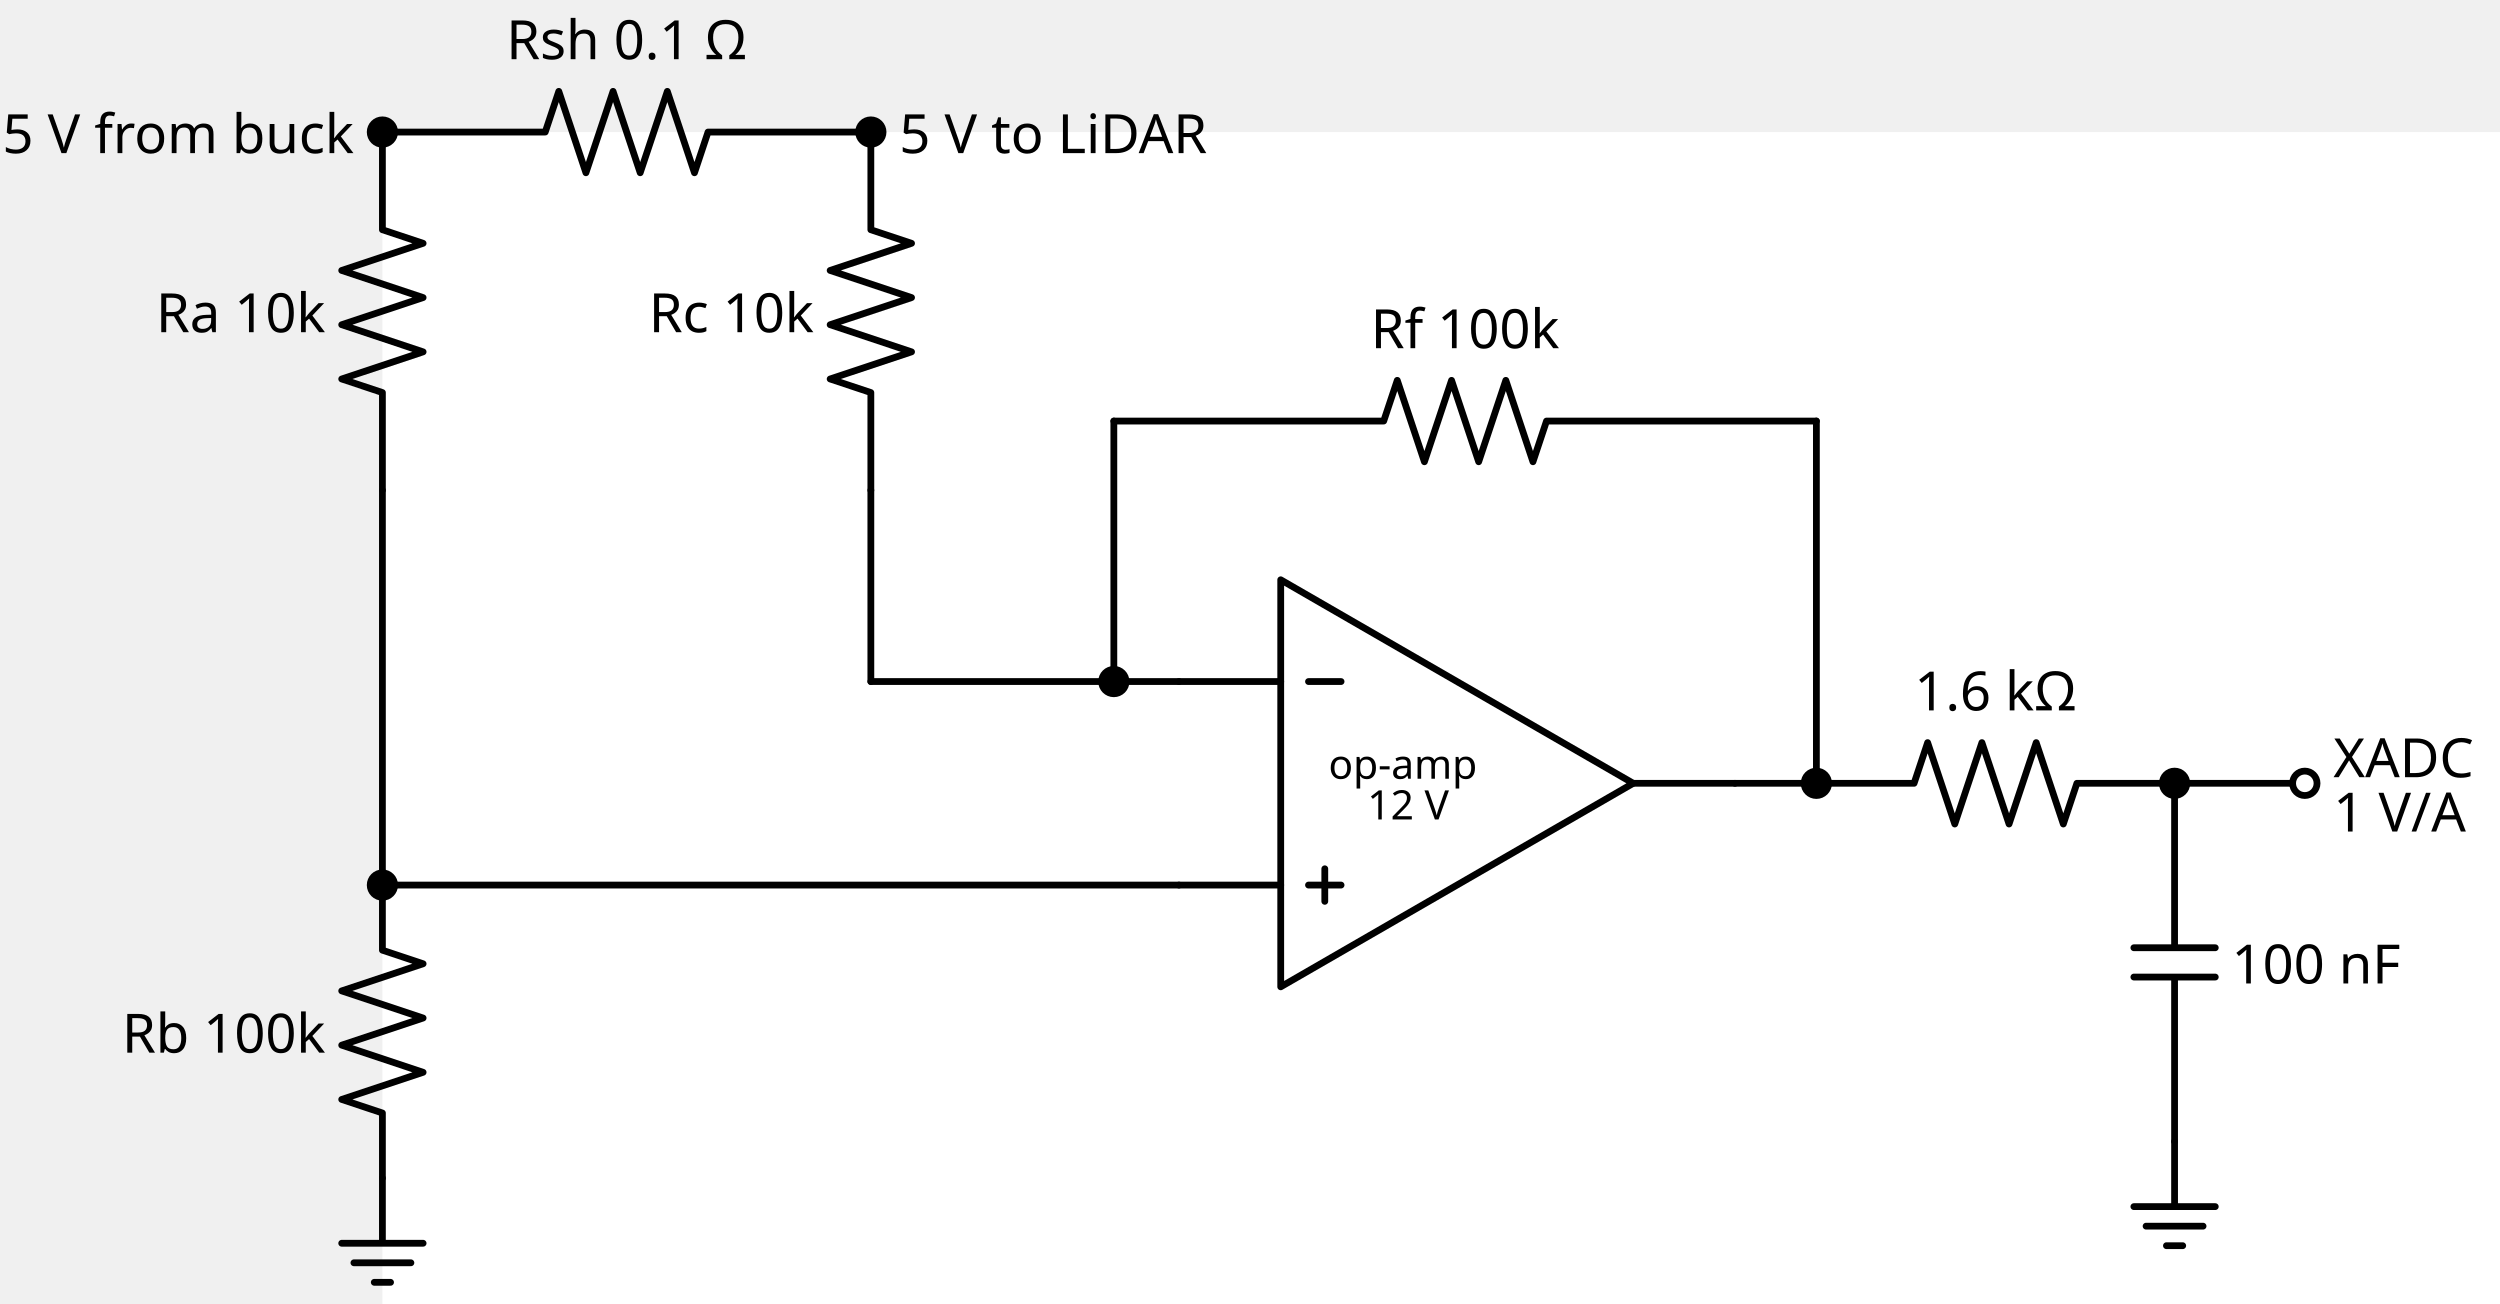
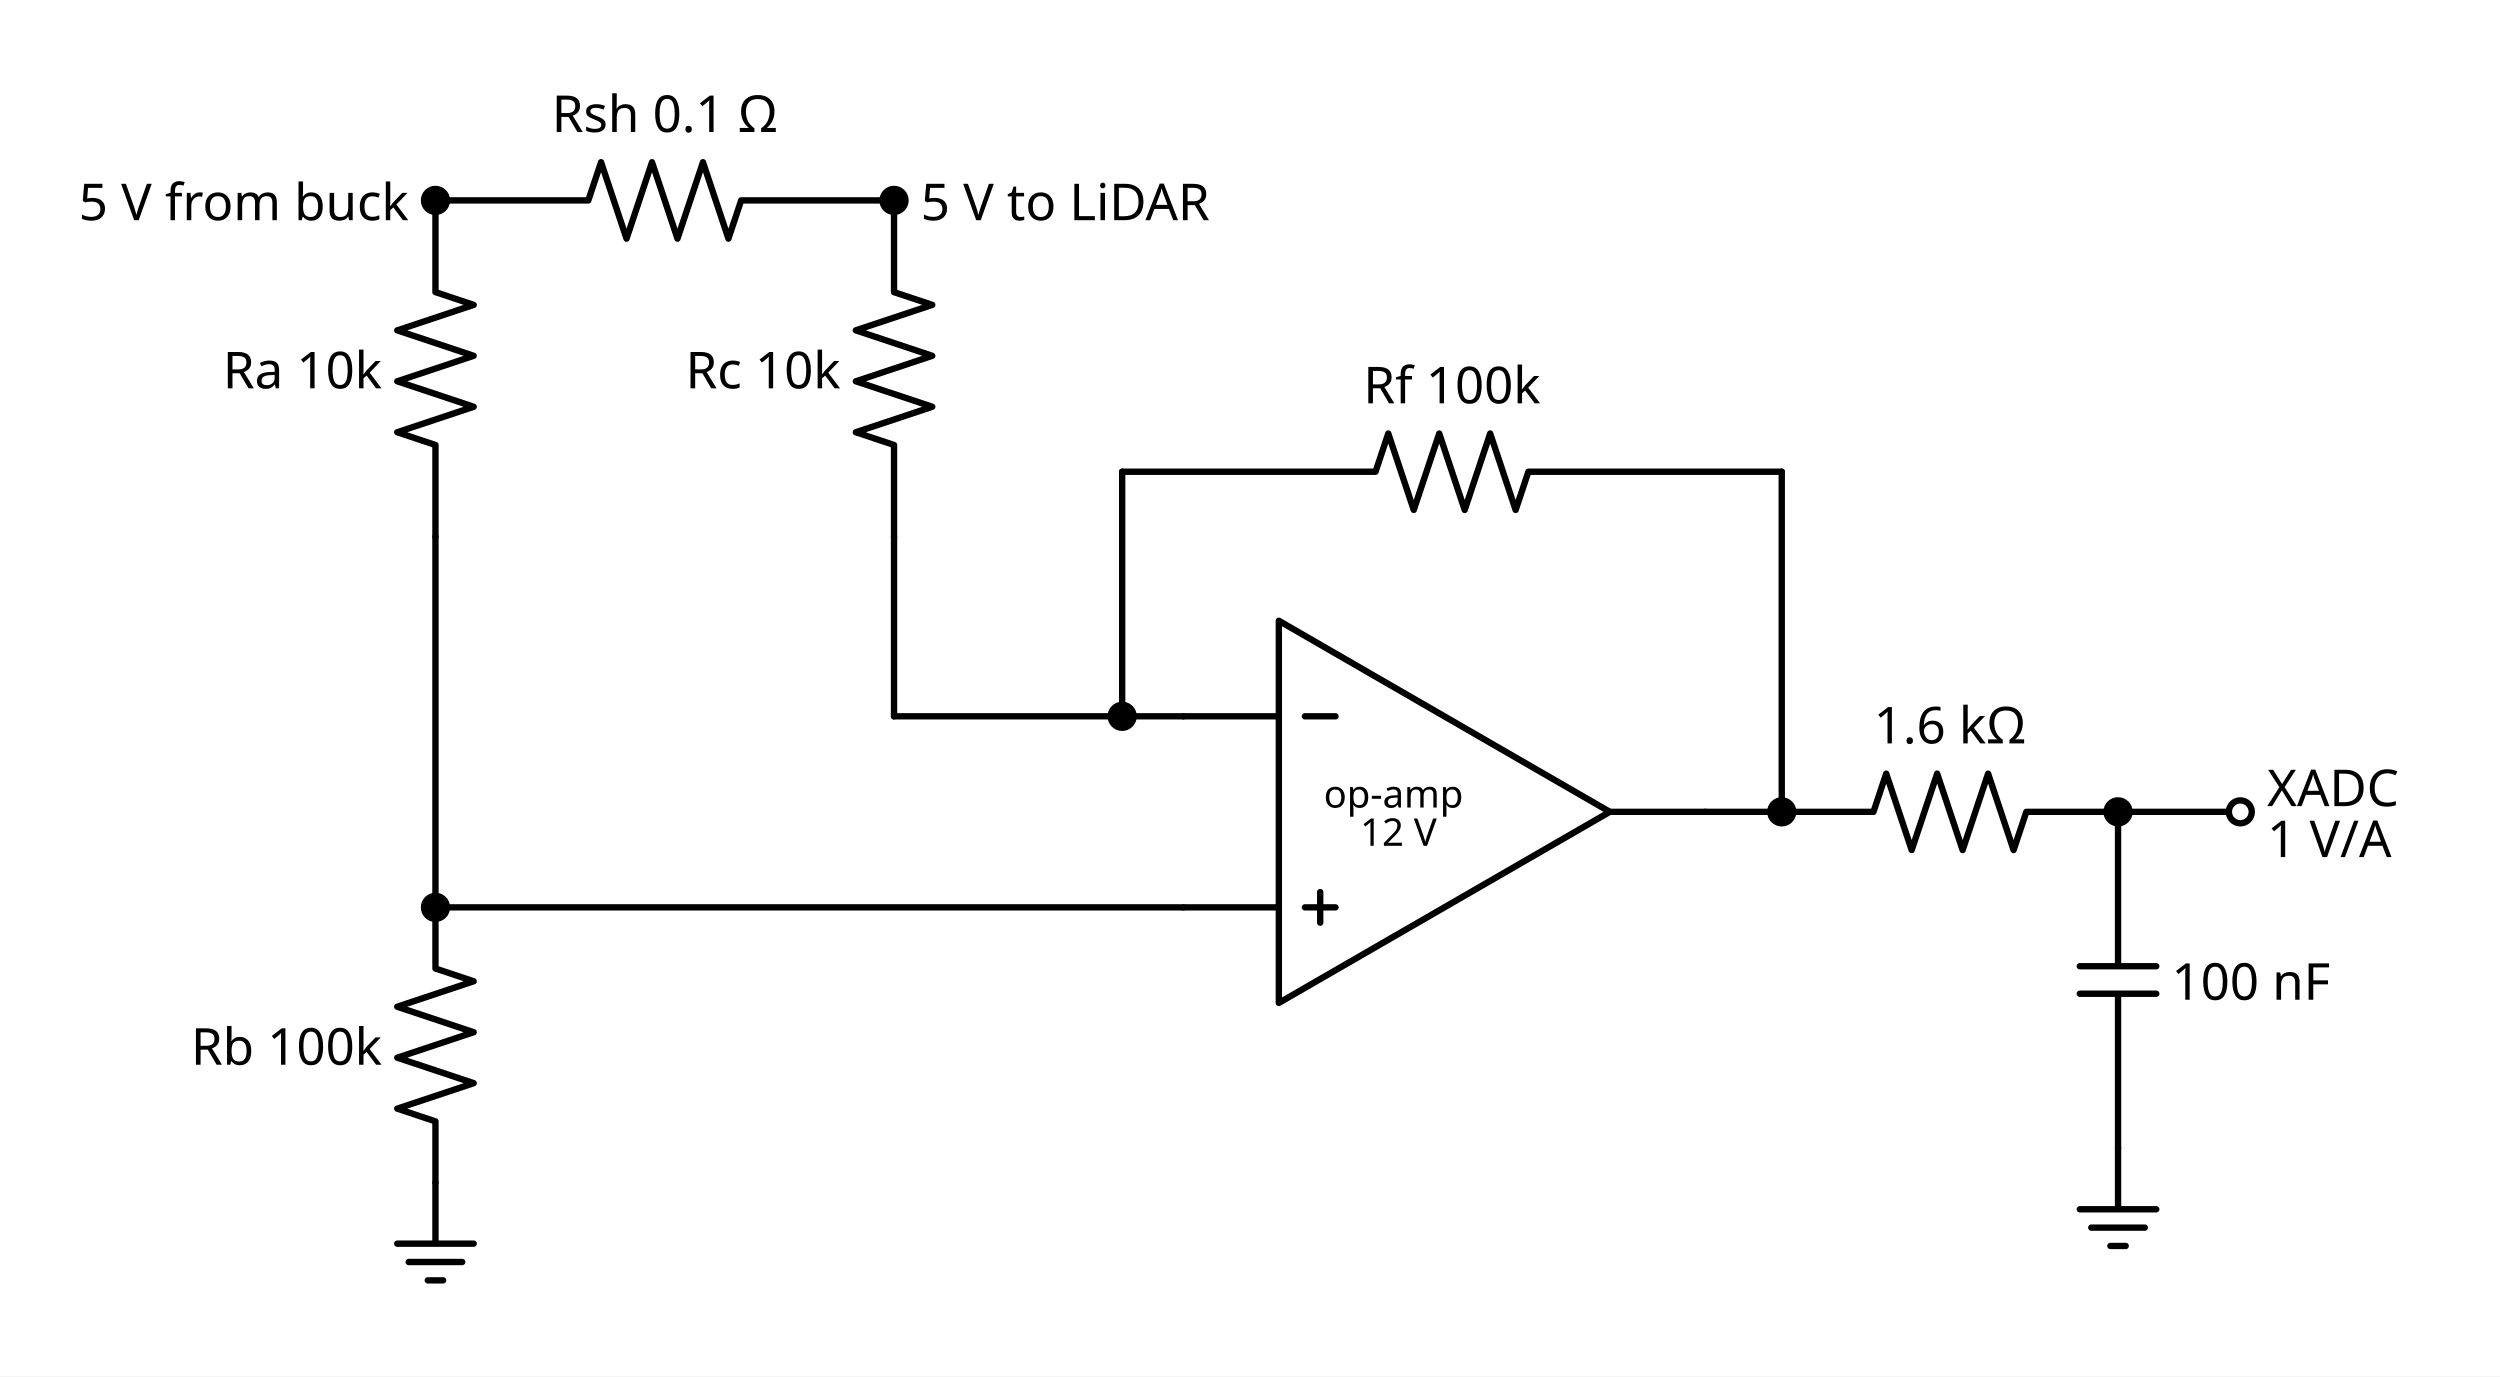
- <svg xmlns="http://www.w3.org/2000/svg" xml:lang="en" height="288.14pt" width="552.783pt" viewBox="-84.556 -29.2 552.783 288.14">
-   <rect width="100%" height="100%" fill="white" />
+ <svg xmlns="http://www.w3.org/2000/svg" xml:lang="en" height="324.14pt" width="588.783pt" viewBox="-102.556 -47.2 588.783 324.14">
+   <rect x="-102.556" y="-47.2" width="588.783" height="324.14" fill="white" />
  <path d="M 0.0,-0.0 L 36,-0 L 39,-9 L 45,9 L 51,-9 L 57,9 L 63,-9 L 69,9 L 72,-0 L 108,-0" style="stroke:black;fill:none;stroke-width:1.5;stroke-dasharray:-;stroke-linecap:round;stroke-linejoin:round;" />
  <path d="M 198.629,144.0 L 198.629,99 L 276.571,144 L 198.629,189 L 198.629,144 M 276.571,144" style="stroke:black;fill:none;stroke-width:1.5;stroke-dasharray:-;stroke-linecap:round;stroke-linejoin:round;" />
  <path d="M 204.772,121.5 L 211.972,121.5" style="stroke:black;fill:none;stroke-width:1.5;stroke-dasharray:-;stroke-linecap:round;stroke-linejoin:round;" />
  <path d="M 204.772,166.5 L 211.972,166.5" style="stroke:black;fill:none;stroke-width:1.5;stroke-dasharray:-;stroke-linecap:round;stroke-linejoin:round;" />
  <path d="M 208.372,170.1 L 208.372,162.9" style="stroke:black;fill:none;stroke-width:1.5;stroke-dasharray:-;stroke-linecap:round;stroke-linejoin:round;" />
  <path d="M 176.129,121.5 L 198.629,121.5" style="stroke:black;fill:none;stroke-width:1.5;stroke-dasharray:-;stroke-linecap:round;stroke-linejoin:round;" />
  <path d="M 176.129,166.5 L 198.629,166.5" style="stroke:black;fill:none;stroke-width:1.5;stroke-dasharray:-;stroke-linecap:round;stroke-linejoin:round;" />
  <path d="M 276.571,144.0 L 299.071,144" style="stroke:black;fill:none;stroke-width:1.5;stroke-dasharray:-;stroke-linecap:round;stroke-linejoin:round;" />
  <path d="M 0.0,-0.0 L -0,21.6 L 9,24.6 L -9,30.6 L 9,36.6 L -9,42.6 L 9,48.6 L -9,54.6 L -0,57.6 L -0,79.2" style="stroke:black;fill:none;stroke-width:1.5;stroke-dasharray:-;stroke-linecap:round;stroke-linejoin:round;" />
  <path d="M -1.4548803973870556e-14,79.2 L -0,122.85 L -0,166.5" style="stroke:black;fill:none;stroke-width:1.5;stroke-dasharray:-;stroke-linecap:round;stroke-linejoin:round;" />
  <path d="M -3.058555380870515e-14,166.5 L 88.064,166.5 L 176.129,166.5" style="stroke:black;fill:none;stroke-width:1.5;stroke-dasharray:-;stroke-linecap:round;stroke-linejoin:round;" />
  <path d="M -3.058555380870515e-14,166.5 L -0,180.9 L 9,183.9 L -9,189.9 L 9,195.9 L -9,201.9 L 9,207.9 L -9,213.9 L -0,216.9 L -0,231.3" style="stroke:black;fill:none;stroke-width:1.5;stroke-dasharray:-;stroke-linecap:round;stroke-linejoin:round;" />
  <path d="M -4.248912069641742e-14,231.3 L -0,245.7 L -9,245.7 L 9,245.7 M -6.3,250.02 L 6.3,250.02 M -1.8,254.34 L 1.8,254.34" style="stroke:black;fill:none;stroke-width:1.5;stroke-dasharray:-;stroke-linecap:round;stroke-linejoin:round;" />
  <path d="M 108.0,-0.0 L 108,21.6 L 117,24.6 L 99,30.6 L 117,36.6 L 99,42.6 L 117,48.6 L 99,54.6 L 108,57.6 L 108,79.2" style="stroke:black;fill:none;stroke-width:1.5;stroke-dasharray:-;stroke-linecap:round;stroke-linejoin:round;" />
  <path d="M 108,79.2 L 108,100.35 L 108,121.5" style="stroke:black;fill:none;stroke-width:1.5;stroke-dasharray:-;stroke-linecap:round;stroke-linejoin:round;" />
  <path d="M 108,121.5 L 134.864,121.5 L 161.729,121.5" style="stroke:black;fill:none;stroke-width:1.5;stroke-dasharray:-;stroke-linecap:round;stroke-linejoin:round;" />
  <path d="M 161.729,121.5 L 168.929,121.5 L 176.129,121.5" style="stroke:black;fill:none;stroke-width:1.5;stroke-dasharray:-;stroke-linecap:round;stroke-linejoin:round;" />
  <path d="M 161.729,121.5 L 161.729,92.7 L 161.729,63.9" style="stroke:black;fill:none;stroke-width:1.5;stroke-dasharray:-;stroke-linecap:round;stroke-linejoin:round;" />
  <path d="M 161.729,63.9 L 221.4,63.9 L 224.4,54.9 L 230.4,72.9 L 236.4,54.9 L 242.4,72.9 L 248.4,54.9 L 254.4,72.9 L 257.4,63.9 L 317.071,63.9" style="stroke:black;fill:none;stroke-width:1.5;stroke-dasharray:-;stroke-linecap:round;stroke-linejoin:round;" />
  <path d="M 317.071,63.9 L 317.071,103.95 L 317.071,144" style="stroke:black;fill:none;stroke-width:1.5;stroke-dasharray:-;stroke-linecap:round;stroke-linejoin:round;" />
  <path d="M 299.071,144.0 L 308.071,144 L 317.071,144" style="stroke:black;fill:none;stroke-width:1.5;stroke-dasharray:-;stroke-linecap:round;stroke-linejoin:round;" />
  <path d="M 317.071,144.0 L 338.671,144 L 341.671,135 L 347.671,153 L 353.671,135 L 359.671,153 L 365.671,135 L 371.671,153 L 374.671,144 L 396.271,144" style="stroke:black;fill:none;stroke-width:1.5;stroke-dasharray:-;stroke-linecap:round;stroke-linejoin:round;" />
  <path d="M 396.271,144.0 L 396.271,180.36 M 405.271,180.36 L 387.271,180.36 M 405.271,186.84 L 387.271,186.84 M 396.271,186.84 L 396.271,223.2" style="stroke:black;fill:none;stroke-width:1.5;stroke-dasharray:-;stroke-linecap:round;stroke-linejoin:round;" />
  <path d="M 396.271,223.2 L 396.271,237.6 L 387.271,237.6 L 405.271,237.6 M 389.971,241.92 L 402.571,241.92 M 394.471,246.24 L 398.071,246.24" style="stroke:black;fill:none;stroke-width:1.5;stroke-dasharray:-;stroke-linecap:round;stroke-linejoin:round;" />
  <path d="M 396.271,144.0 L 410.671,144 L 425.071,144" style="stroke:black;fill:none;stroke-width:1.5;stroke-dasharray:-;stroke-linecap:round;stroke-linejoin:round;" />
  <text x="54.0" y="-24.6" dominant-baseline="ideographic" fill="black" font-size="12" font-family="sans" text-anchor="middle">
    <tspan x="54.0" dy="12">Rsh 0.1 Ω</tspan>
  </text>
  <text x="226.8" y="130.5" dominant-baseline="central" fill="black" font-size="9" font-family="sans" text-anchor="middle">
    <tspan x="226.8" dy="9">op-amp</tspan>
    <tspan x="226.8" dy="9">12 V</tspan>
  </text>
  <text x="-12.6" y="27.6" dominant-baseline="central" fill="black" font-size="12" font-family="sans" text-anchor="end">
    <tspan x="-12.6" dy="12">Ra 10k</tspan>
  </text>
  <text x="-12.6" y="186.9" dominant-baseline="central" fill="black" font-size="12" font-family="sans" text-anchor="end">
    <tspan x="-12.6" dy="12">Rb 100k</tspan>
  </text>
  <text x="95.4" y="27.6" dominant-baseline="central" fill="black" font-size="12" font-family="sans" text-anchor="end">
    <tspan x="95.4" dy="12">Rc 10k</tspan>
  </text>
  <text x="239.4" y="39.3" dominant-baseline="ideographic" fill="black" font-size="12" font-family="sans" text-anchor="middle">
    <tspan x="239.4" dy="12">Rf 100k</tspan>
  </text>
  <text x="356.671" y="119.4" dominant-baseline="ideographic" fill="black" font-size="12" font-family="sans" text-anchor="middle">
    <tspan x="356.671" dy="12">1.6 kΩ</tspan>
  </text>
  <text x="408.871" y="171.6" dominant-baseline="central" fill="black" font-size="12" font-family="sans" text-anchor="start">
    <tspan x="408.871" dy="12">100 nF</tspan>
  </text>
  <circle cx="0" cy="-0" r="2.7" style="stroke:black;fill:black;stroke-width:1.5;stroke-dasharray:-;" />
  <text x="-6.3" y="-12.0" dominant-baseline="central" fill="black" font-size="12" font-family="sans" text-anchor="end">
    <tspan x="-6.3" dy="12">5 V from buck</tspan>
  </text>
  <circle cx="108" cy="-0" r="2.7" style="stroke:black;fill:black;stroke-width:1.5;stroke-dasharray:-;" />
  <text x="114.3" y="-12.0" dominant-baseline="central" fill="black" font-size="12" font-family="sans" text-anchor="start">
    <tspan x="114.3" dy="12">5 V to LiDAR</tspan>
  </text>
  <circle cx="-0" cy="166.5" r="2.7" style="stroke:black;fill:black;stroke-width:1.5;stroke-dasharray:-;" />
  <circle cx="161.729" cy="121.5" r="2.7" style="stroke:black;fill:black;stroke-width:1.5;stroke-dasharray:-;" />
  <circle cx="317.071" cy="144" r="2.7" style="stroke:black;fill:black;stroke-width:1.5;stroke-dasharray:-;" />
  <circle cx="396.271" cy="144" r="2.7" style="stroke:black;fill:black;stroke-width:1.5;stroke-dasharray:-;" />
  <circle cx="425.071" cy="144" r="2.7" style="stroke:black;fill:white;stroke-width:1.5;stroke-dasharray:-;" />
  <text x="431.371" y="126.0" dominant-baseline="central" fill="black" font-size="12" font-family="sans" text-anchor="start">
    <tspan x="431.371" dy="12">XADC</tspan>
    <tspan x="431.371" dy="12">1 V/A</tspan>
  </text>
</svg>
